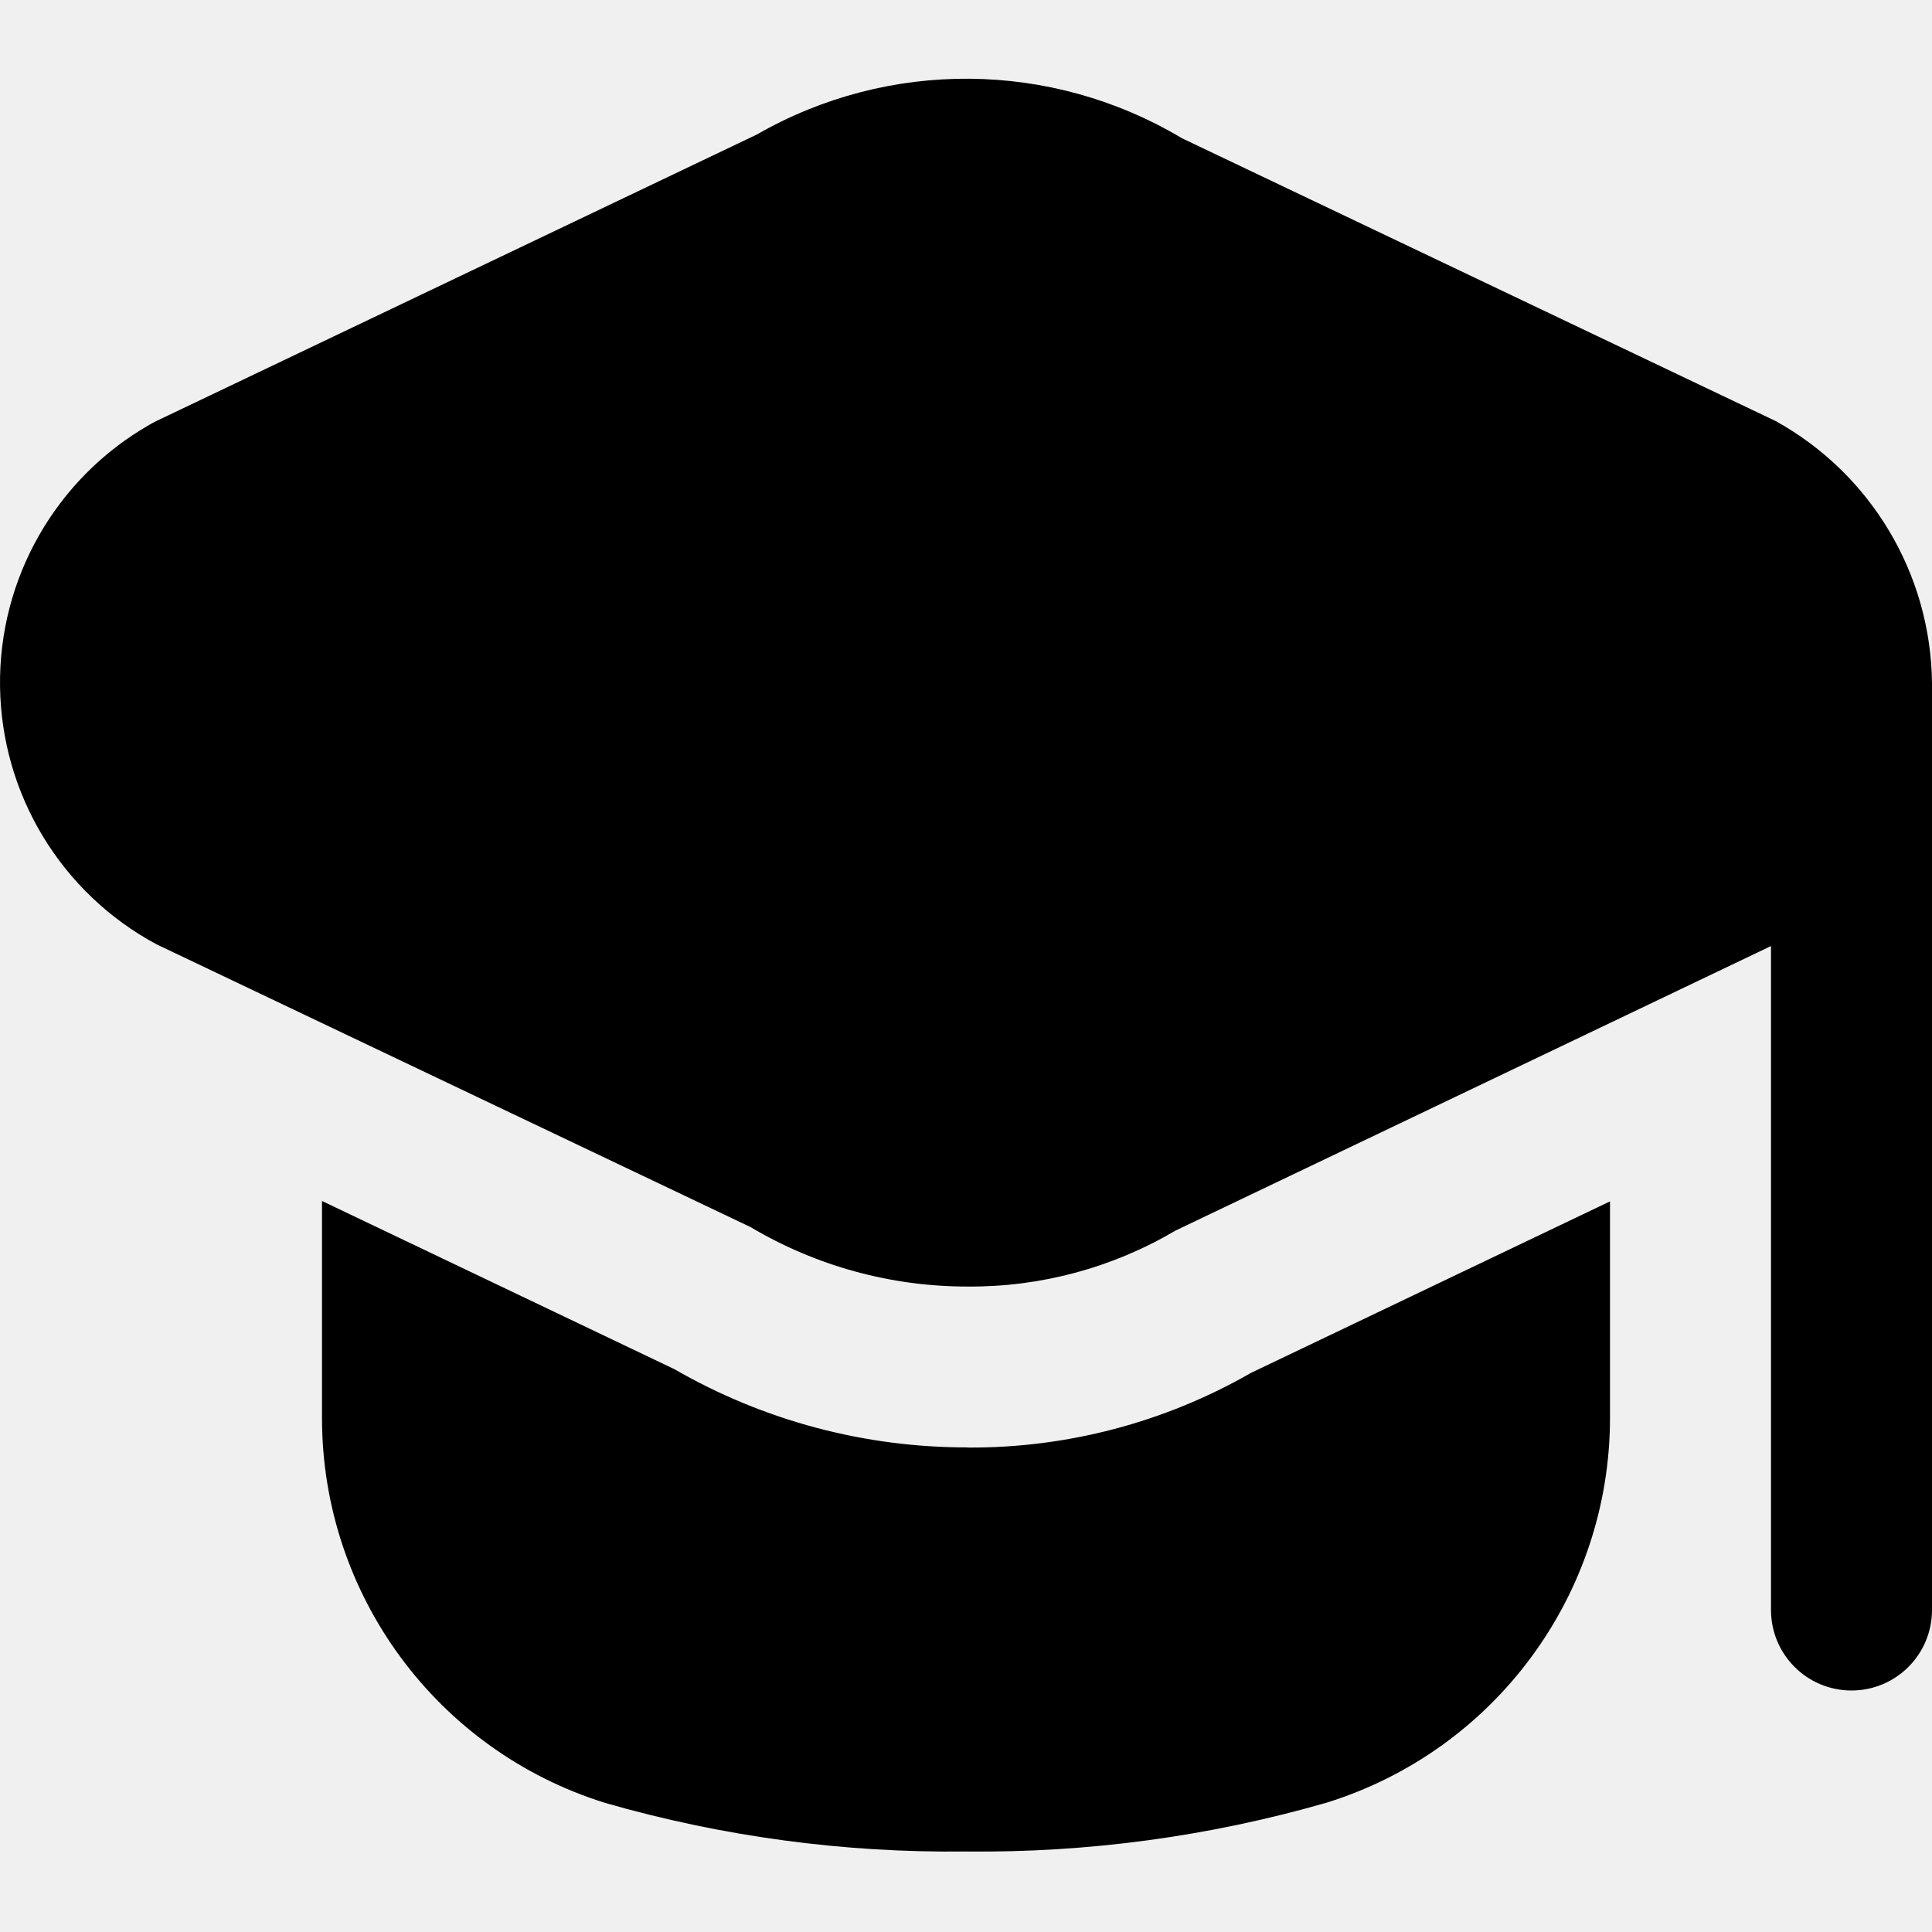
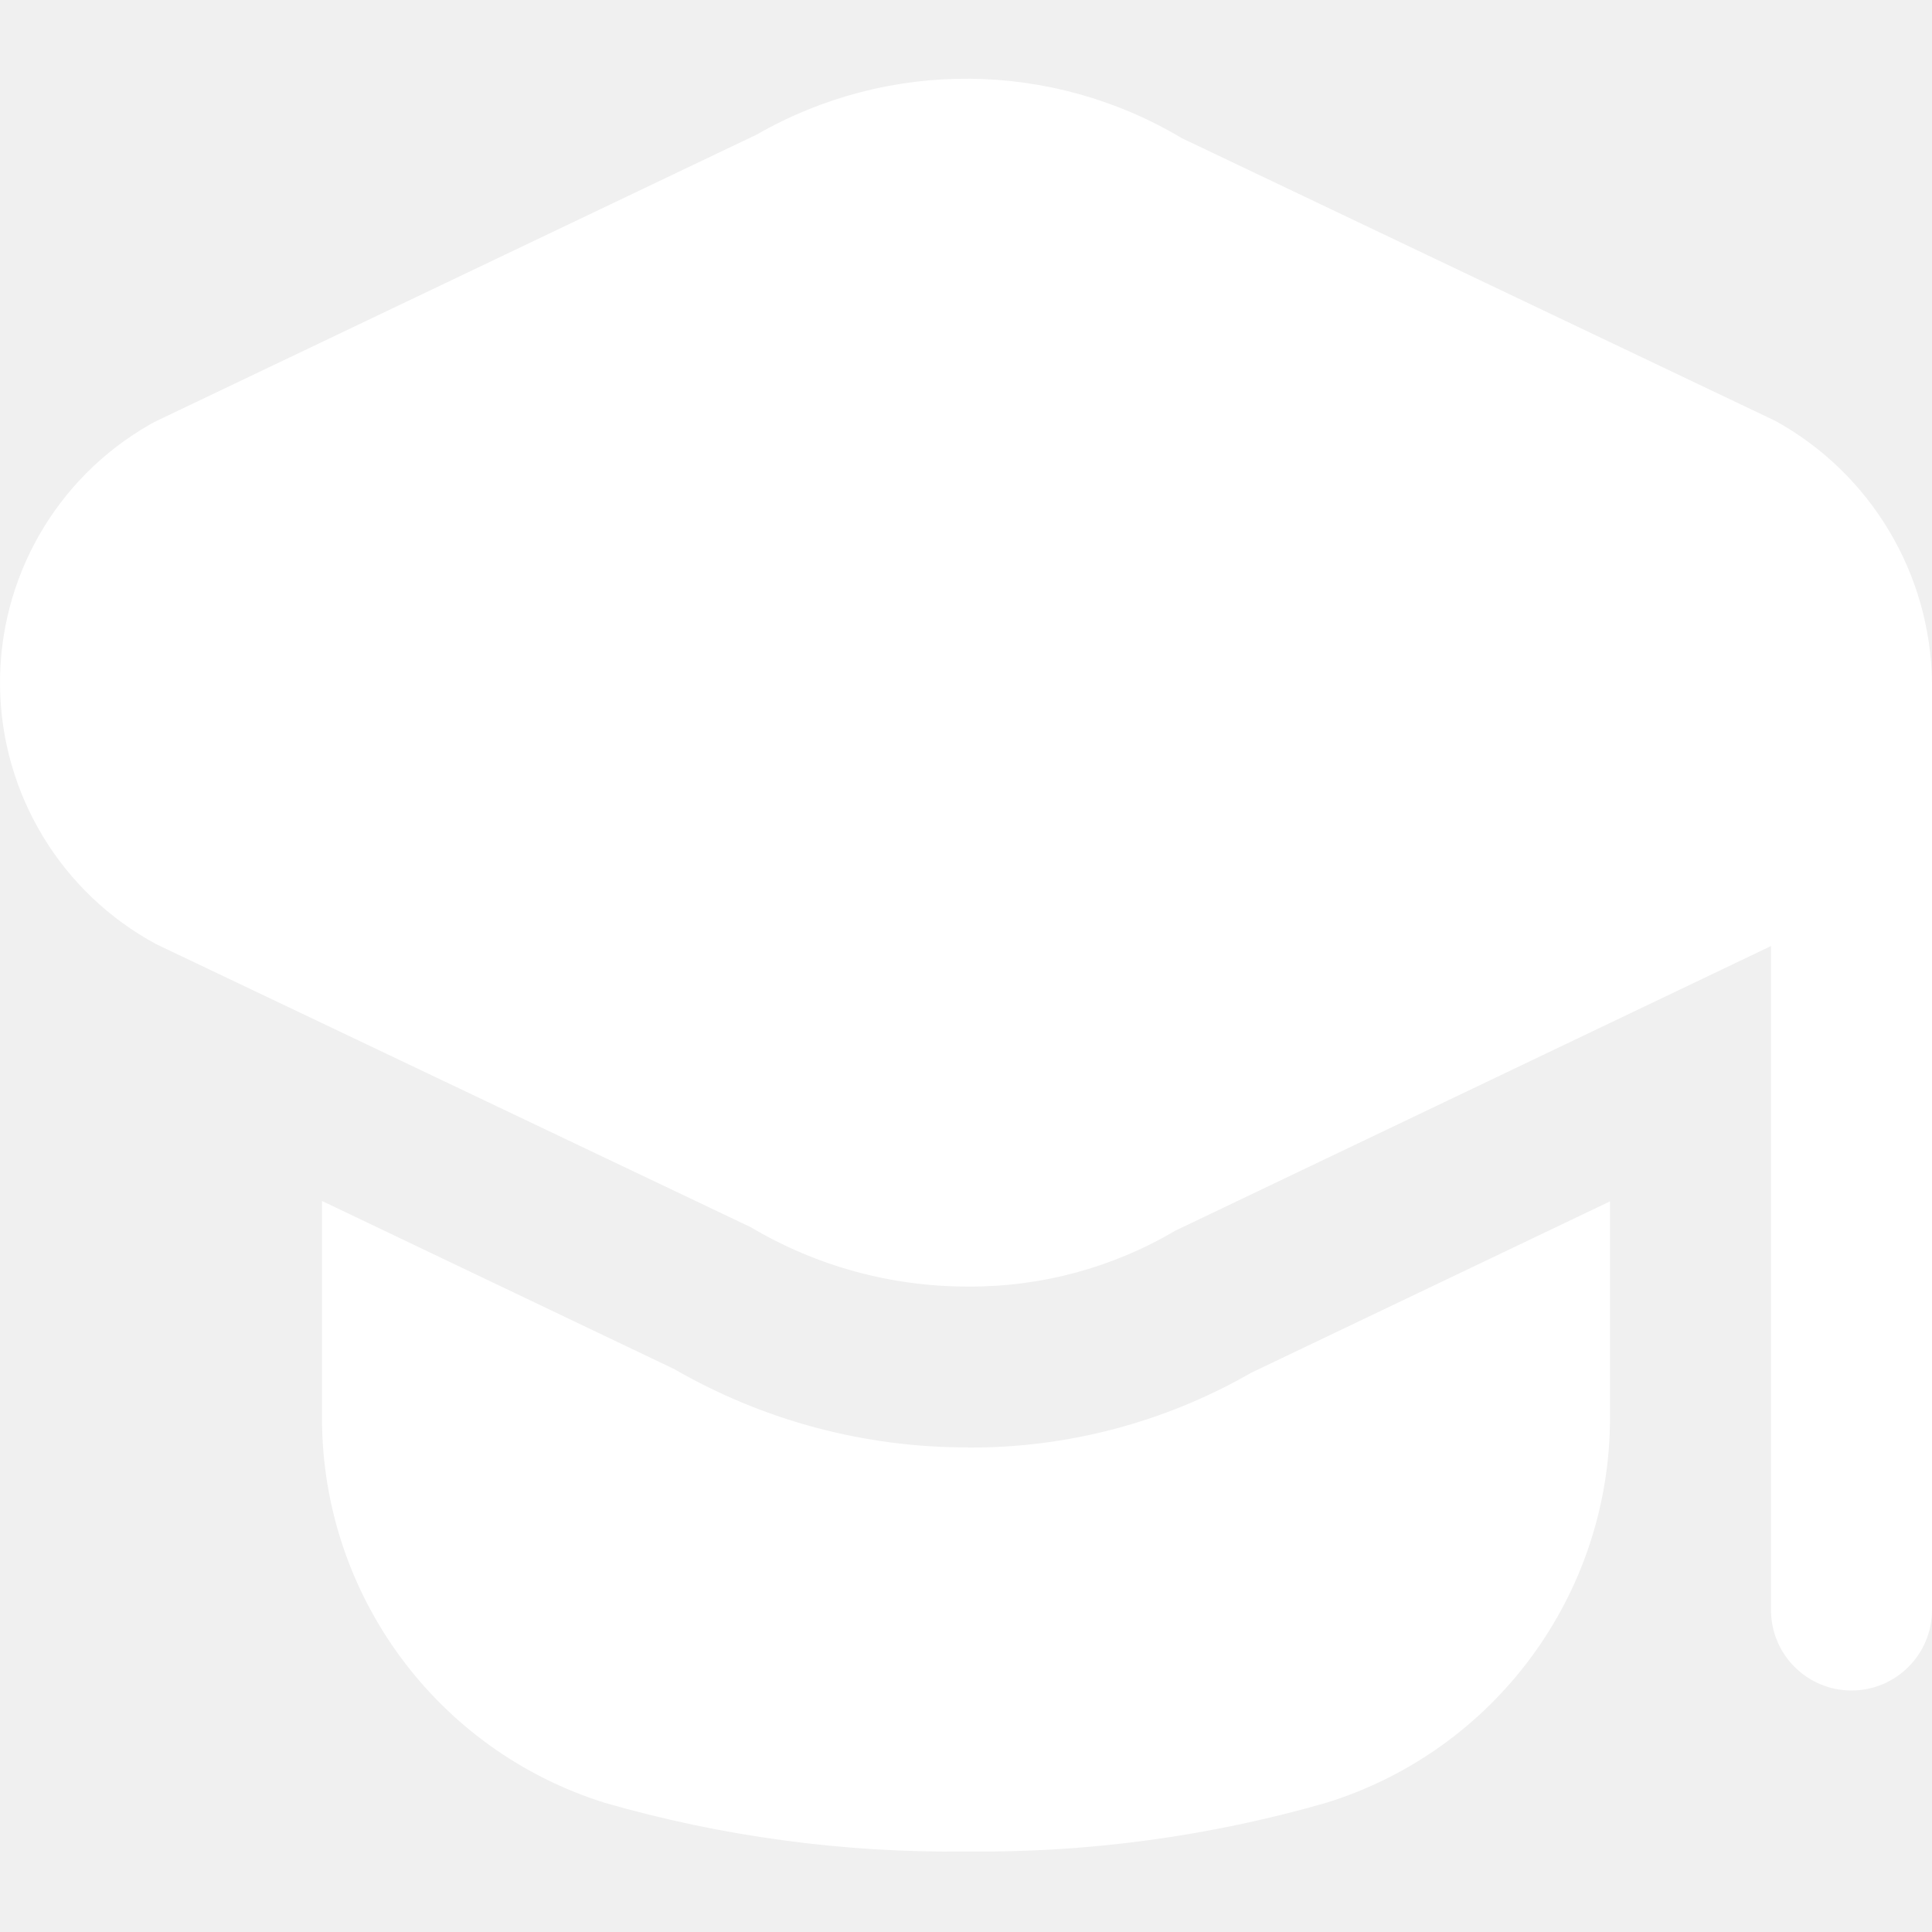
<svg xmlns="http://www.w3.org/2000/svg" id="Layer_1" height="512" viewBox="0 0 24 24" width="512" data-name="Layer 1">
-   <path d="m24 8.48v11.52a1 1 0 0 1 -2 0v-8.248l-7.4 3.536a5 5 0 0 1 -2.577.694 5.272 5.272 0 0 1 -2.7-.739l-7.38-3.513a3.691 3.691 0 0 1 -.084-6.455c.027-.016.056-.031.084-.045l7.457-3.558a5.226 5.226 0 0 1 5.282.045l7.375 3.513a3.767 3.767 0 0 1 1.943 3.25zm-11.978 9.5a7.26 7.26 0 0 1 -3.645-.972l-4.377-2.089v2.7a5.007 5.007 0 0 0 3.519 4.778 15.557 15.557 0 0 0 4.481.603 15.557 15.557 0 0 0 4.481-.607 5.007 5.007 0 0 0 3.519-4.778v-2.691l-4.459 2.13a6.983 6.983 0 0 1 -3.519.928z" />
+   <path d="m24 8.48v11.52a1 1 0 0 1 -2 0v-8.248l-7.4 3.536a5 5 0 0 1 -2.577.694 5.272 5.272 0 0 1 -2.7-.739l-7.38-3.513a3.691 3.691 0 0 1 -.084-6.455c.027-.016.056-.031.084-.045l7.457-3.558a5.226 5.226 0 0 1 5.282.045l7.375 3.513a3.767 3.767 0 0 1 1.943 3.25zm-11.978 9.5a7.26 7.26 0 0 1 -3.645-.972l-4.377-2.089v2.7a5.007 5.007 0 0 0 3.519 4.778 15.557 15.557 0 0 0 4.481.603 15.557 15.557 0 0 0 4.481-.607 5.007 5.007 0 0 0 3.519-4.778v-2.691l-4.459 2.13a6.983 6.983 0 0 1 -3.519.928z" fill="#fff" />
</svg>
